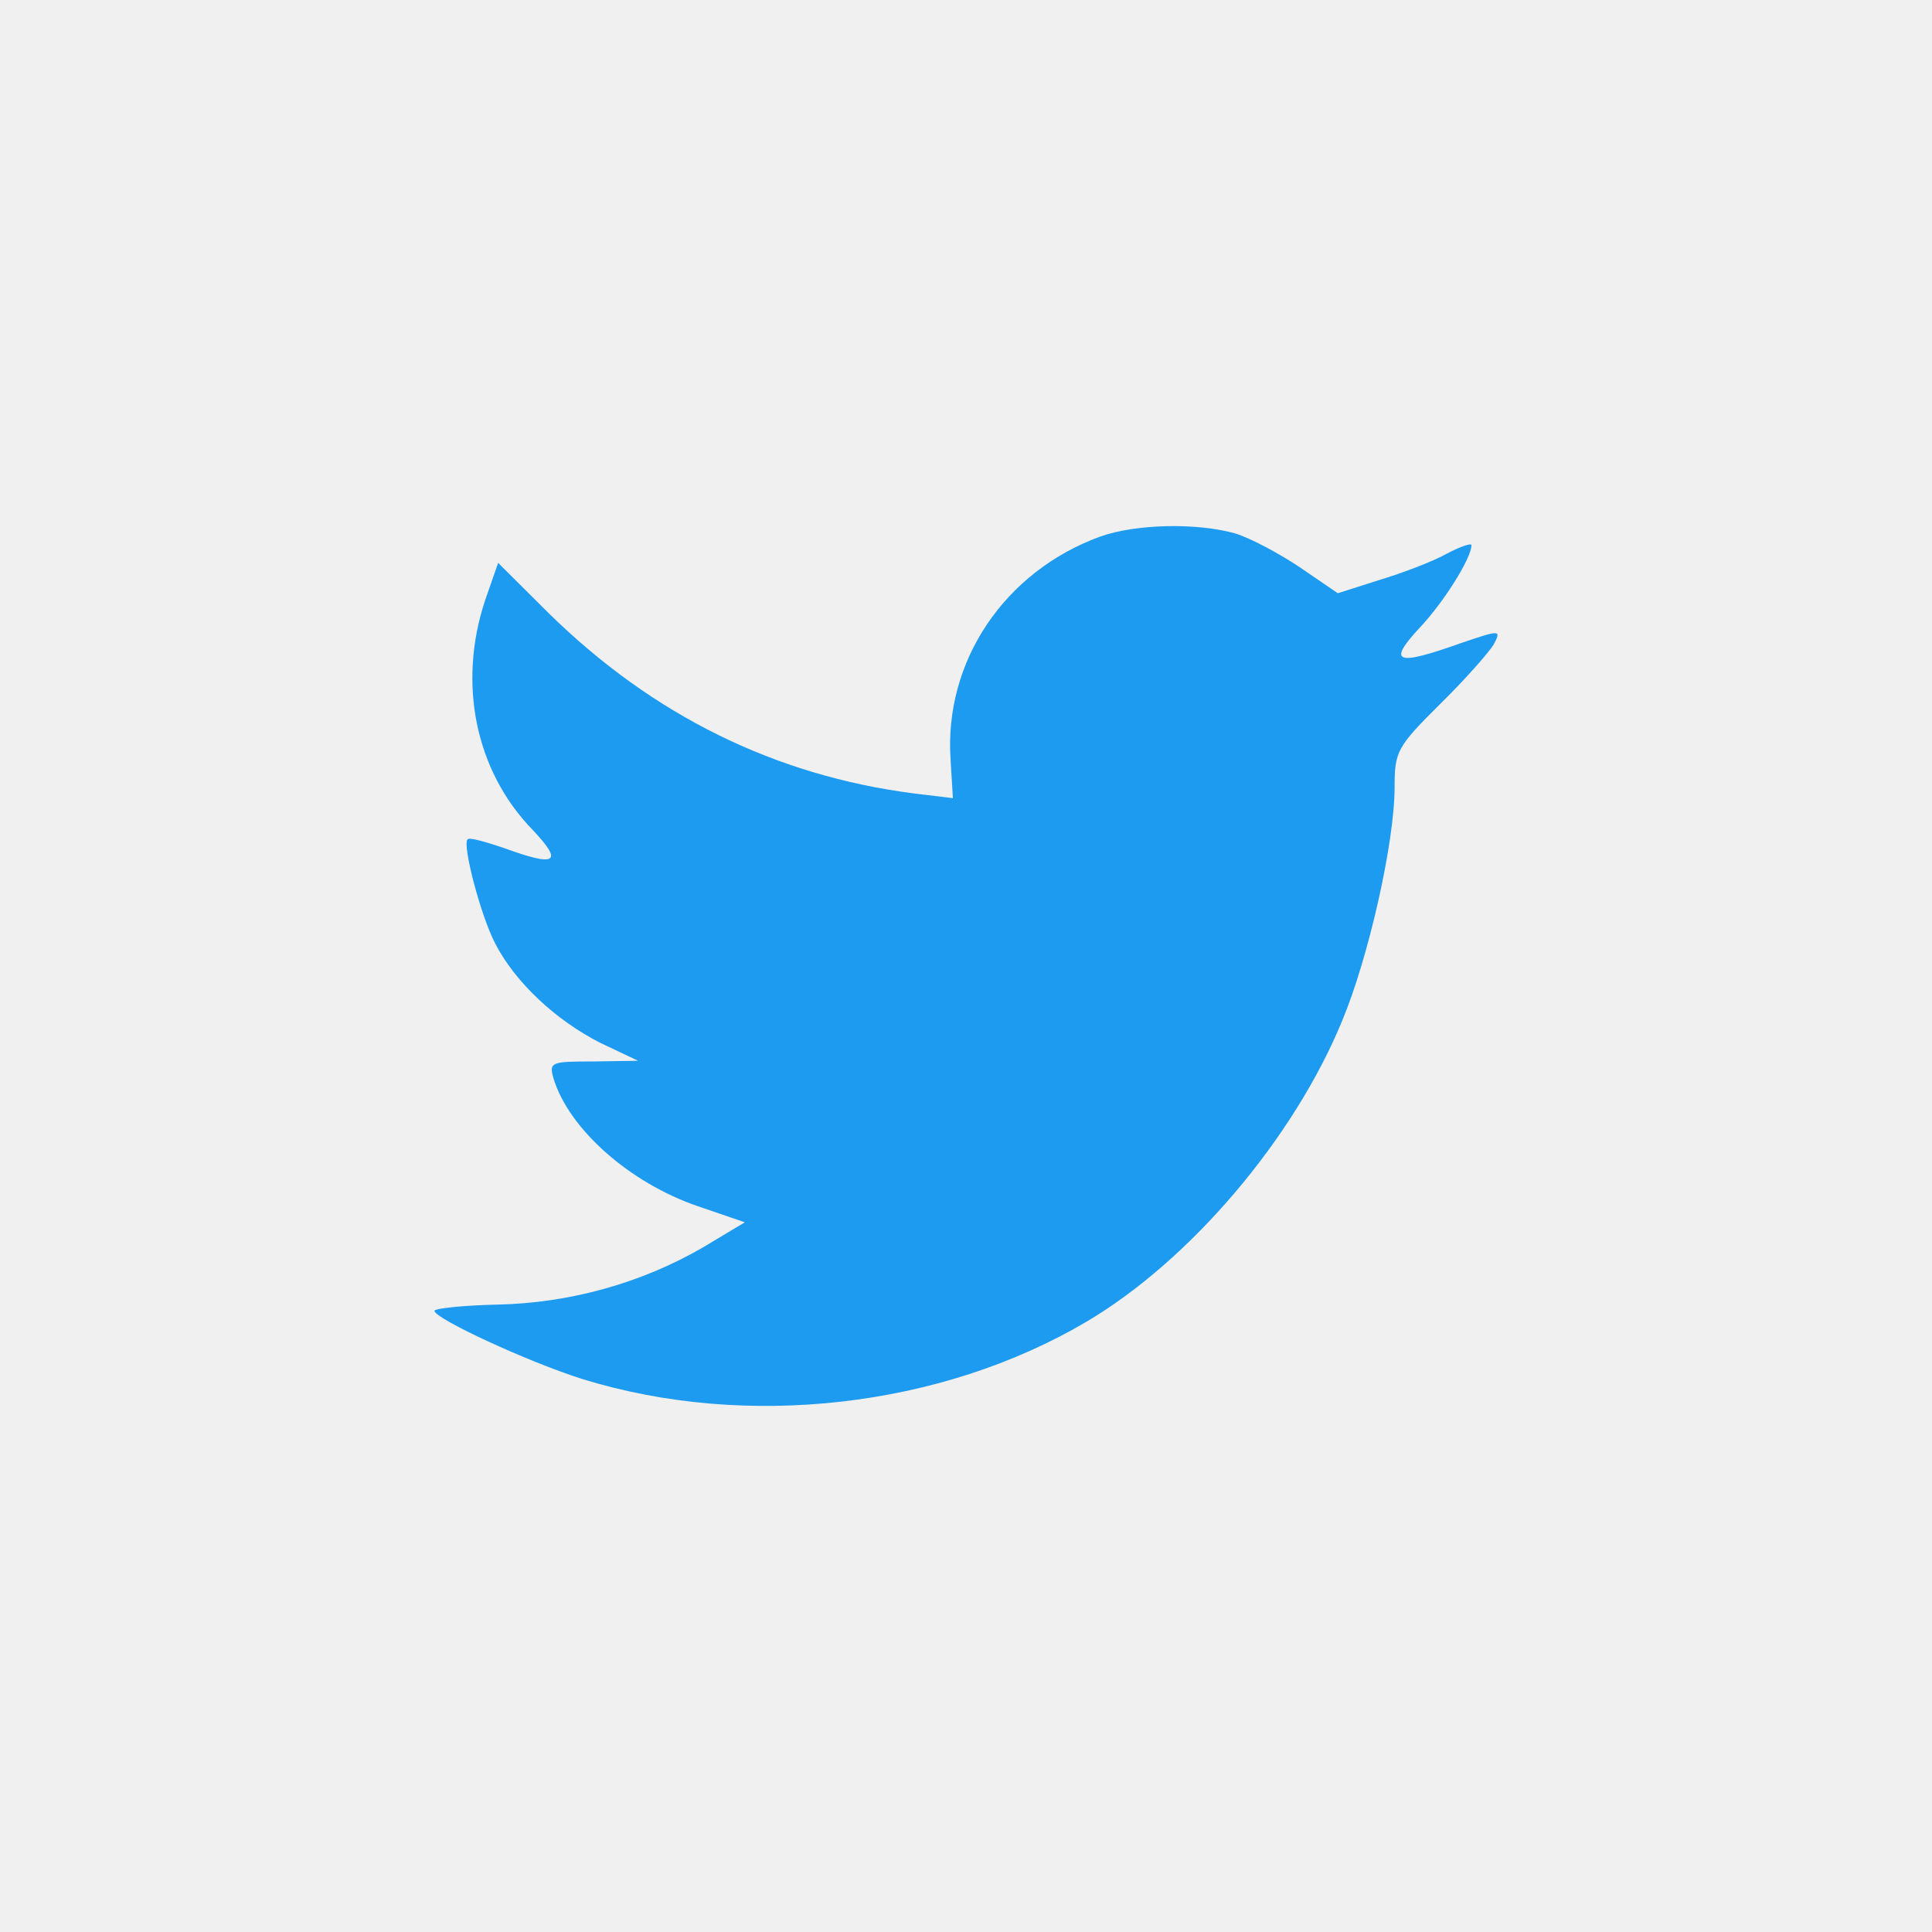
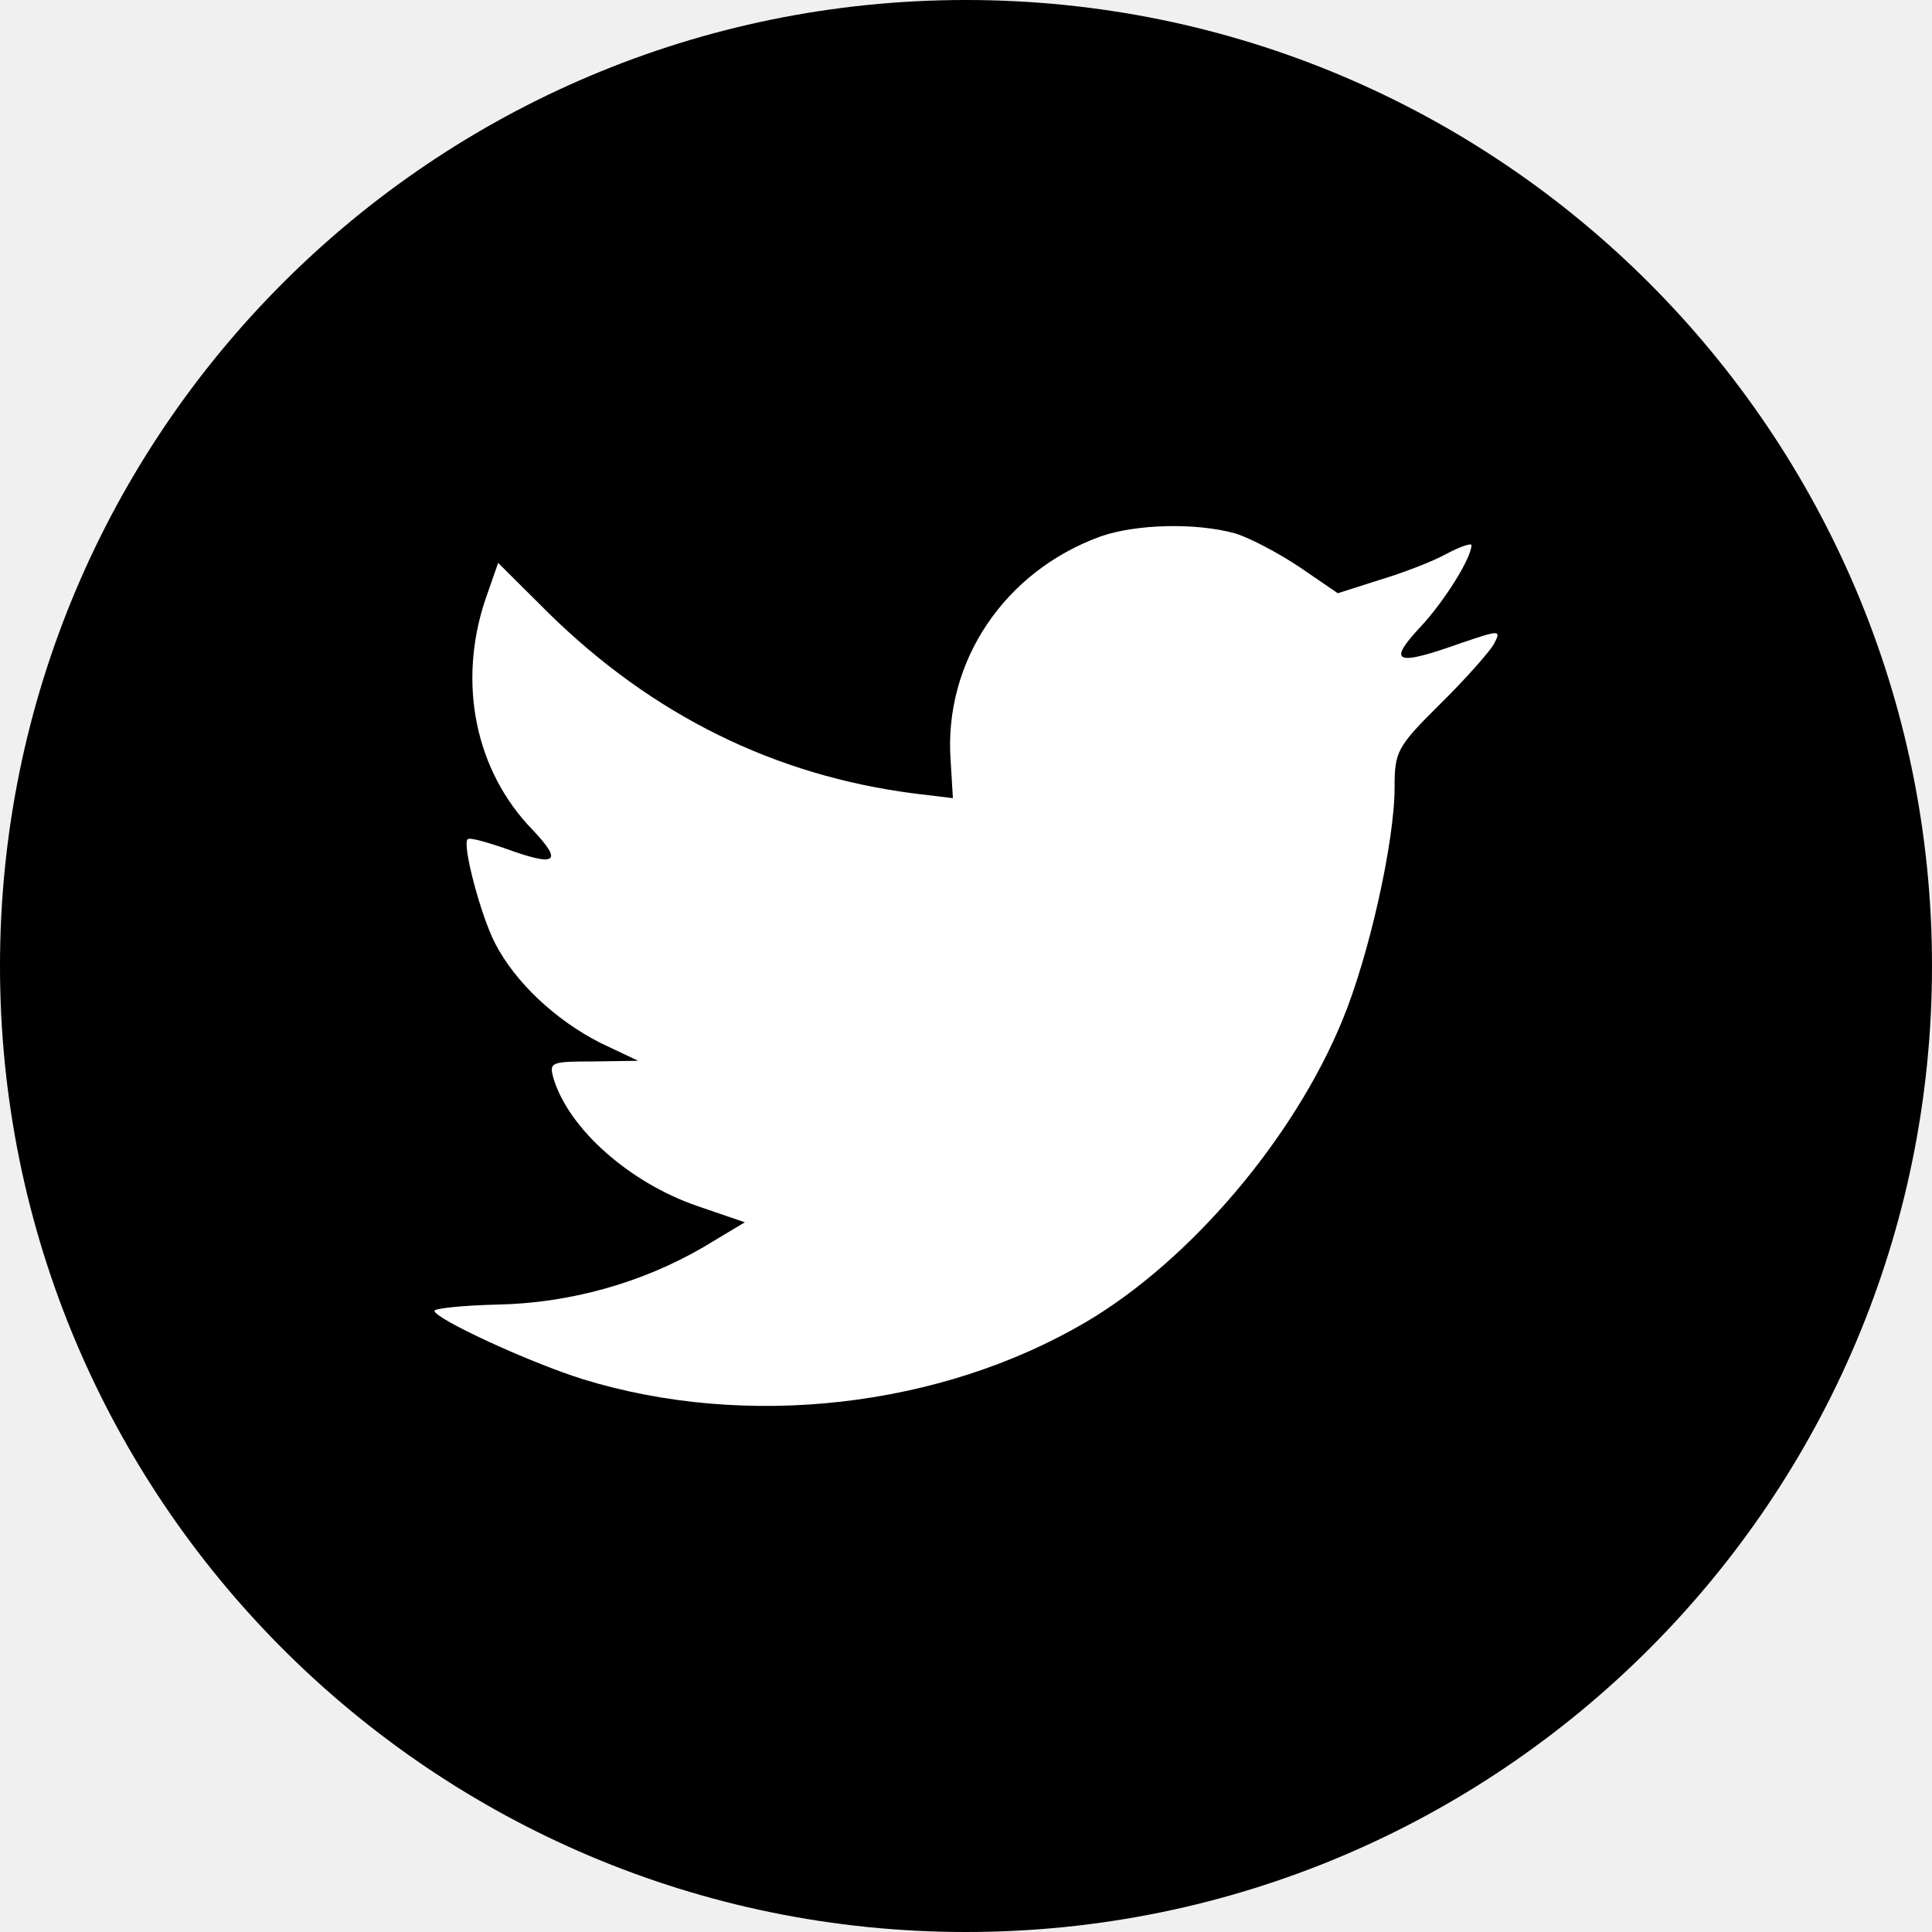
<svg xmlns="http://www.w3.org/2000/svg" version="1.1" width="283.46px" height="283.46px" viewBox="0 0 283.46 283.46">
-   <path fill="#1D9BF0" d="M161.449,78.713c-14.085,5.129-22.987,18.345-21.978,32.811l0.336,5.581l-5.634-0.682 c-20.506-2.622-38.426-11.507-53.645-26.433l-7.441-7.405l-1.904,5.465c-4.057,12.189-1.462,25.068,6.989,33.732  c4.509,4.783,3.49,5.465-4.278,2.622c-2.702-0.912-5.076-1.594-5.297-1.249c-0.788,0.797,1.914,11.162,4.057,15.271 c2.932,5.705,8.902,11.277,15.44,14.589l5.527,2.622l-6.546,0.098c-6.307,0-6.537,0.114-5.855,2.516 c2.25,7.405,11.152,15.271,21.073,18.69l6.989,2.392l-6.085,3.649c-9.018,5.254-19.612,8.212-30.207,8.424 c-5.076,0.115-9.248,0.567-9.248,0.913c0,1.134,13.756,7.512,21.747,10.027c24.005,7.405,52.52,4.208,73.93-8.433 c15.219-9,30.428-26.894,37.532-44.221c3.835-9.221,7.662-26.086,7.662-34.174c0-5.244,0.337-5.926,6.644-12.189 c3.721-3.649,7.211-7.636,7.893-8.77c1.134-2.17,1.01-2.17-4.73-0.23c-9.575,3.419-10.931,2.968-6.191-2.161 c3.49-3.65,7.662-10.258,7.662-12.189c0-0.336-1.691,0.23-3.605,1.249c-2.028,1.143-6.537,2.853-9.921,3.871l-6.085,1.94 l-5.52-3.774c-3.047-2.046-7.316-4.332-9.575-5.014C175.426,76.658,166.639,76.889,161.449,78.713z" />
+   <path class="icon-body" d="M141.73,0C63.451,0,0,63.451,0,141.73C0,220,63.451,283.46,141.73,283.46S283.46,220,283.46,141.73 C283.46,63.451,220.009,0,141.73,0z" />
+   <path fill="#FFF" d="M161.449,78.713c-14.085,5.129-22.987,18.345-21.978,32.811l0.336,5.581l-5.634-0.682 c-20.506-2.622-38.426-11.507-53.645-26.433l-7.441-7.405l-1.904,5.465c-4.057,12.189-1.462,25.068,6.989,33.732  c4.509,4.783,3.49,5.465-4.278,2.622c-2.702-0.912-5.076-1.594-5.297-1.249c-0.788,0.797,1.914,11.162,4.057,15.271 c2.932,5.705,8.902,11.277,15.44,14.589l5.527,2.622l-6.546,0.098c-6.307,0-6.537,0.114-5.855,2.516 c2.25,7.405,11.152,15.271,21.073,18.69l6.989,2.392l-6.085,3.649c-9.018,5.254-19.612,8.212-30.207,8.424 c-5.076,0.115-9.248,0.567-9.248,0.913c0,1.134,13.756,7.512,21.747,10.027c24.005,7.405,52.52,4.208,73.93-8.433 c15.219-9,30.428-26.894,37.532-44.221c3.835-9.221,7.662-26.086,7.662-34.174c0-5.244,0.337-5.926,6.644-12.189 c3.721-3.649,7.211-7.636,7.893-8.77c1.134-2.17,1.01-2.17-4.73-0.23c-9.575,3.419-10.931,2.968-6.191-2.161 c3.49-3.65,7.662-10.258,7.662-12.189c0-0.336-1.691,0.23-3.605,1.249c-2.028,1.143-6.537,2.853-9.921,3.871l-6.085,1.94 l-5.52-3.774c-3.047-2.046-7.316-4.332-9.575-5.014C175.426,76.658,166.639,76.889,161.449,78.713z" />
</svg>
